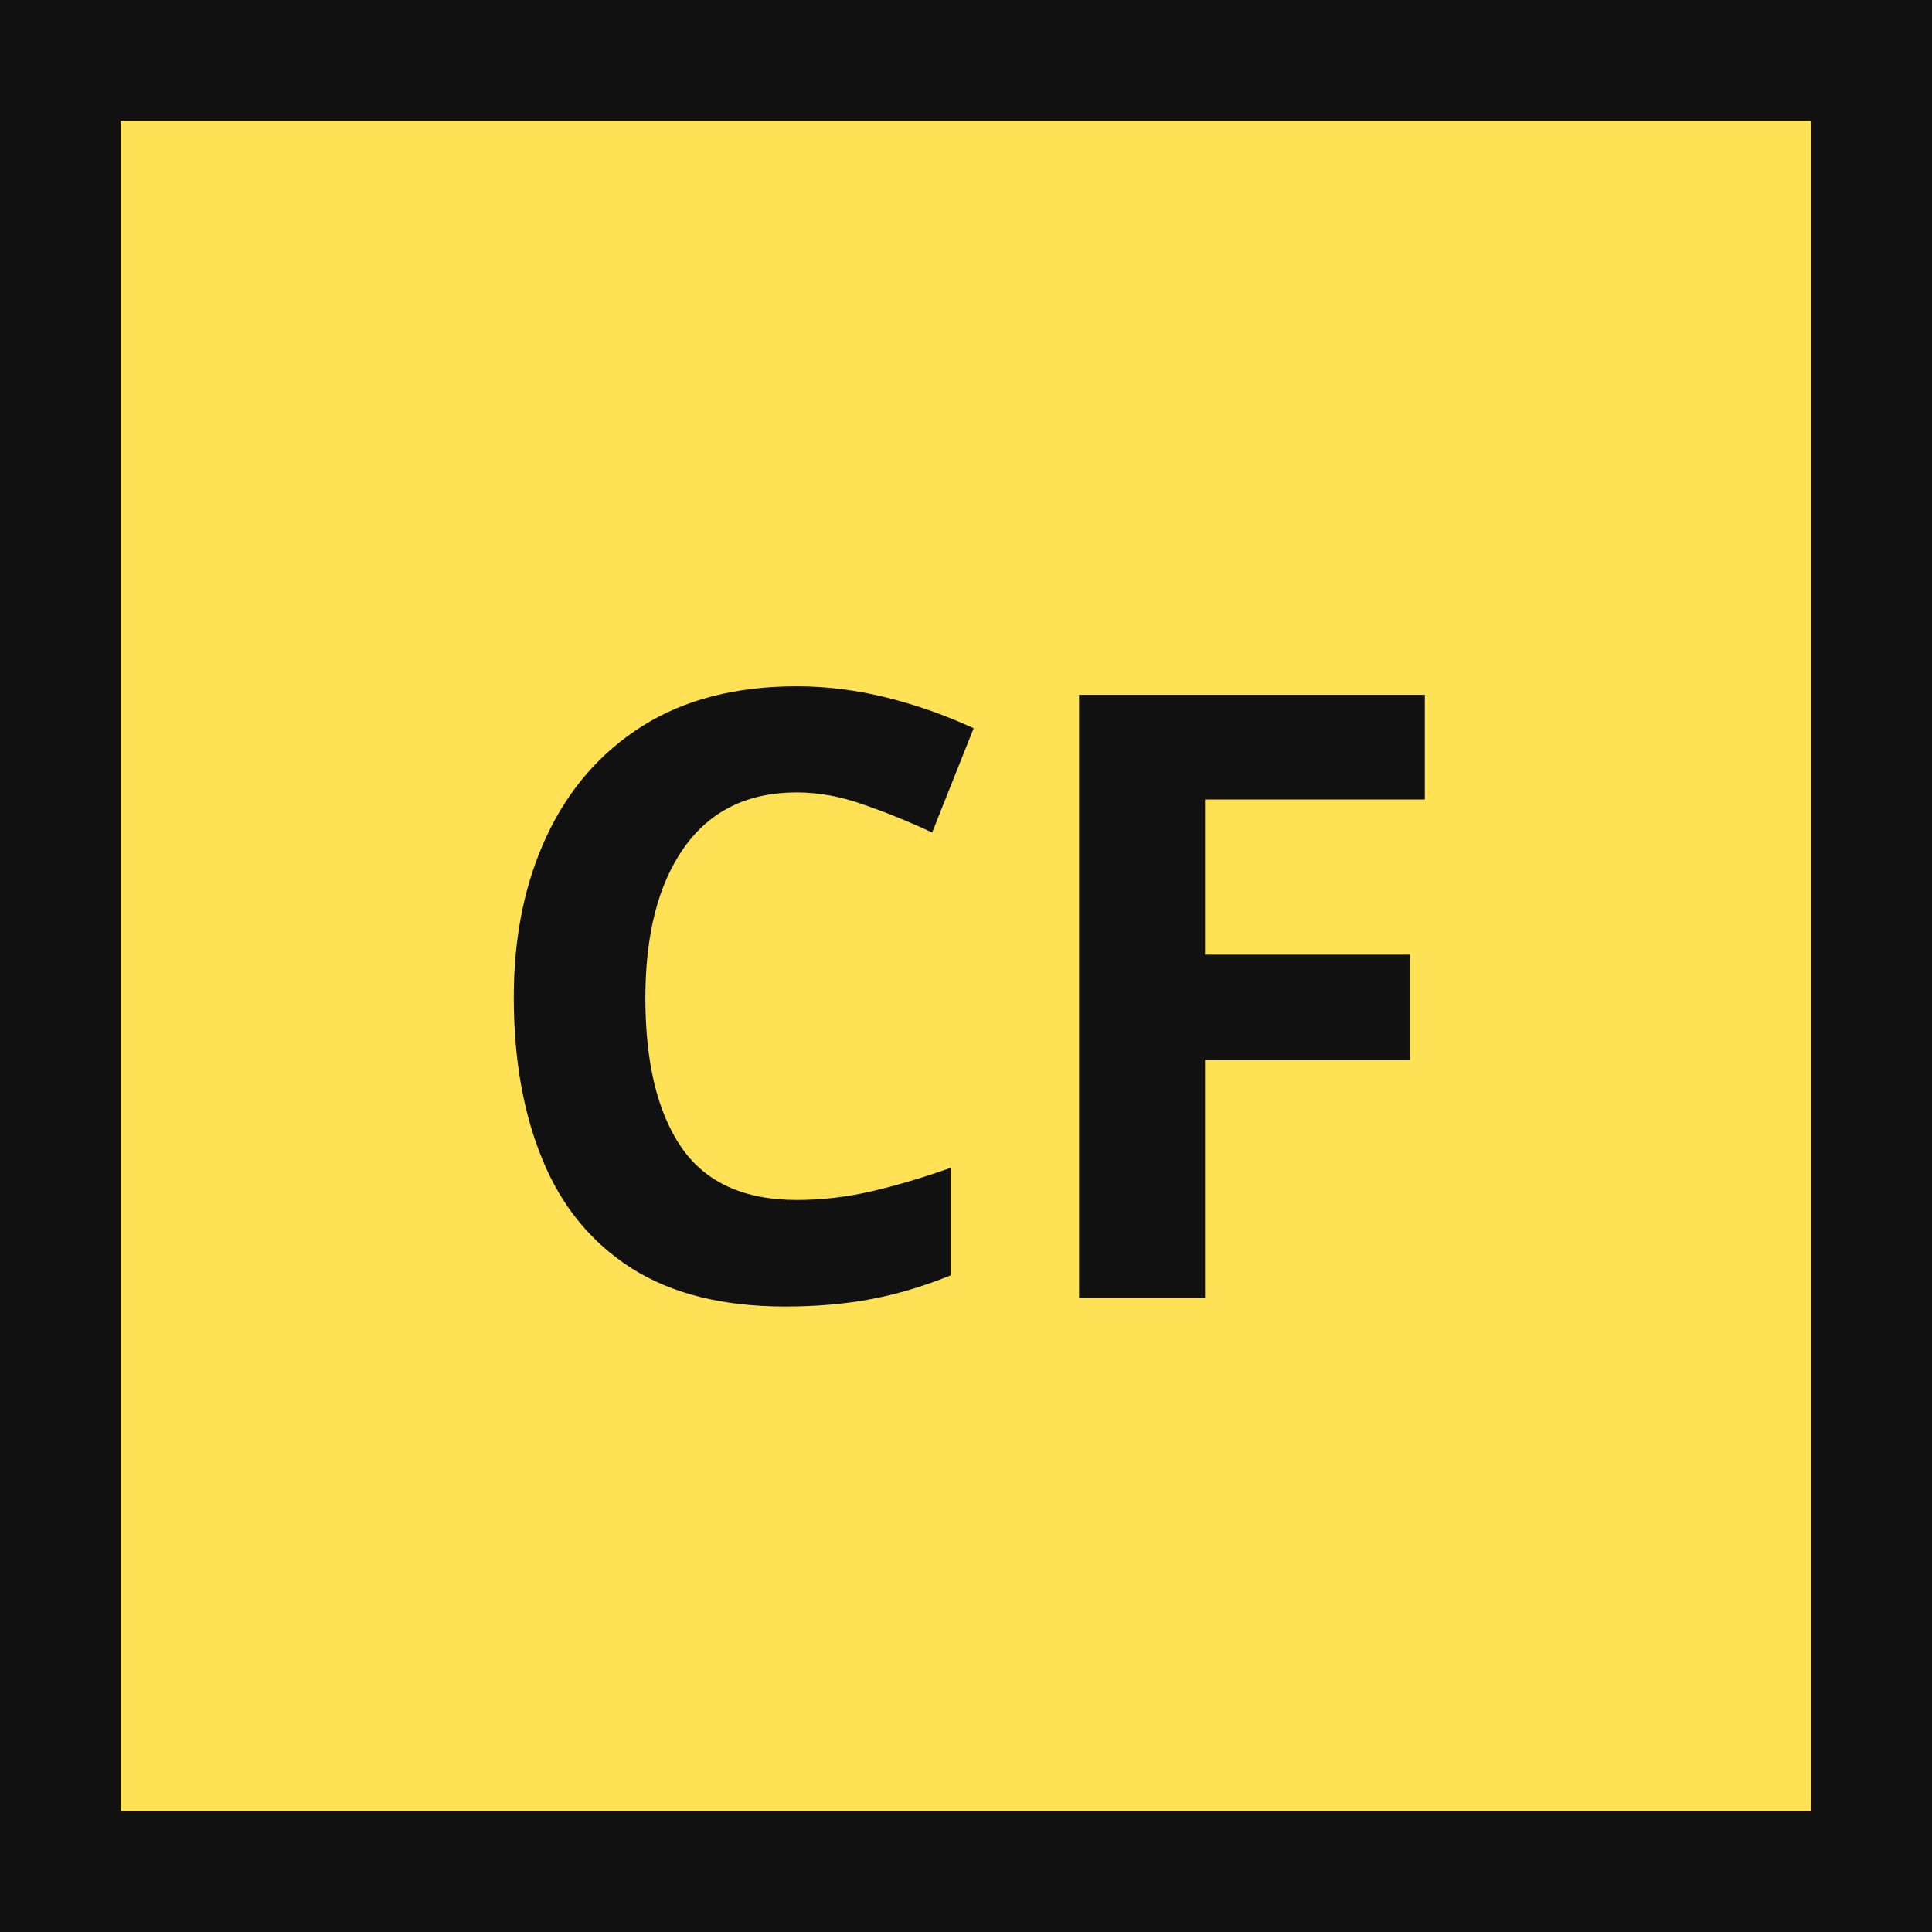
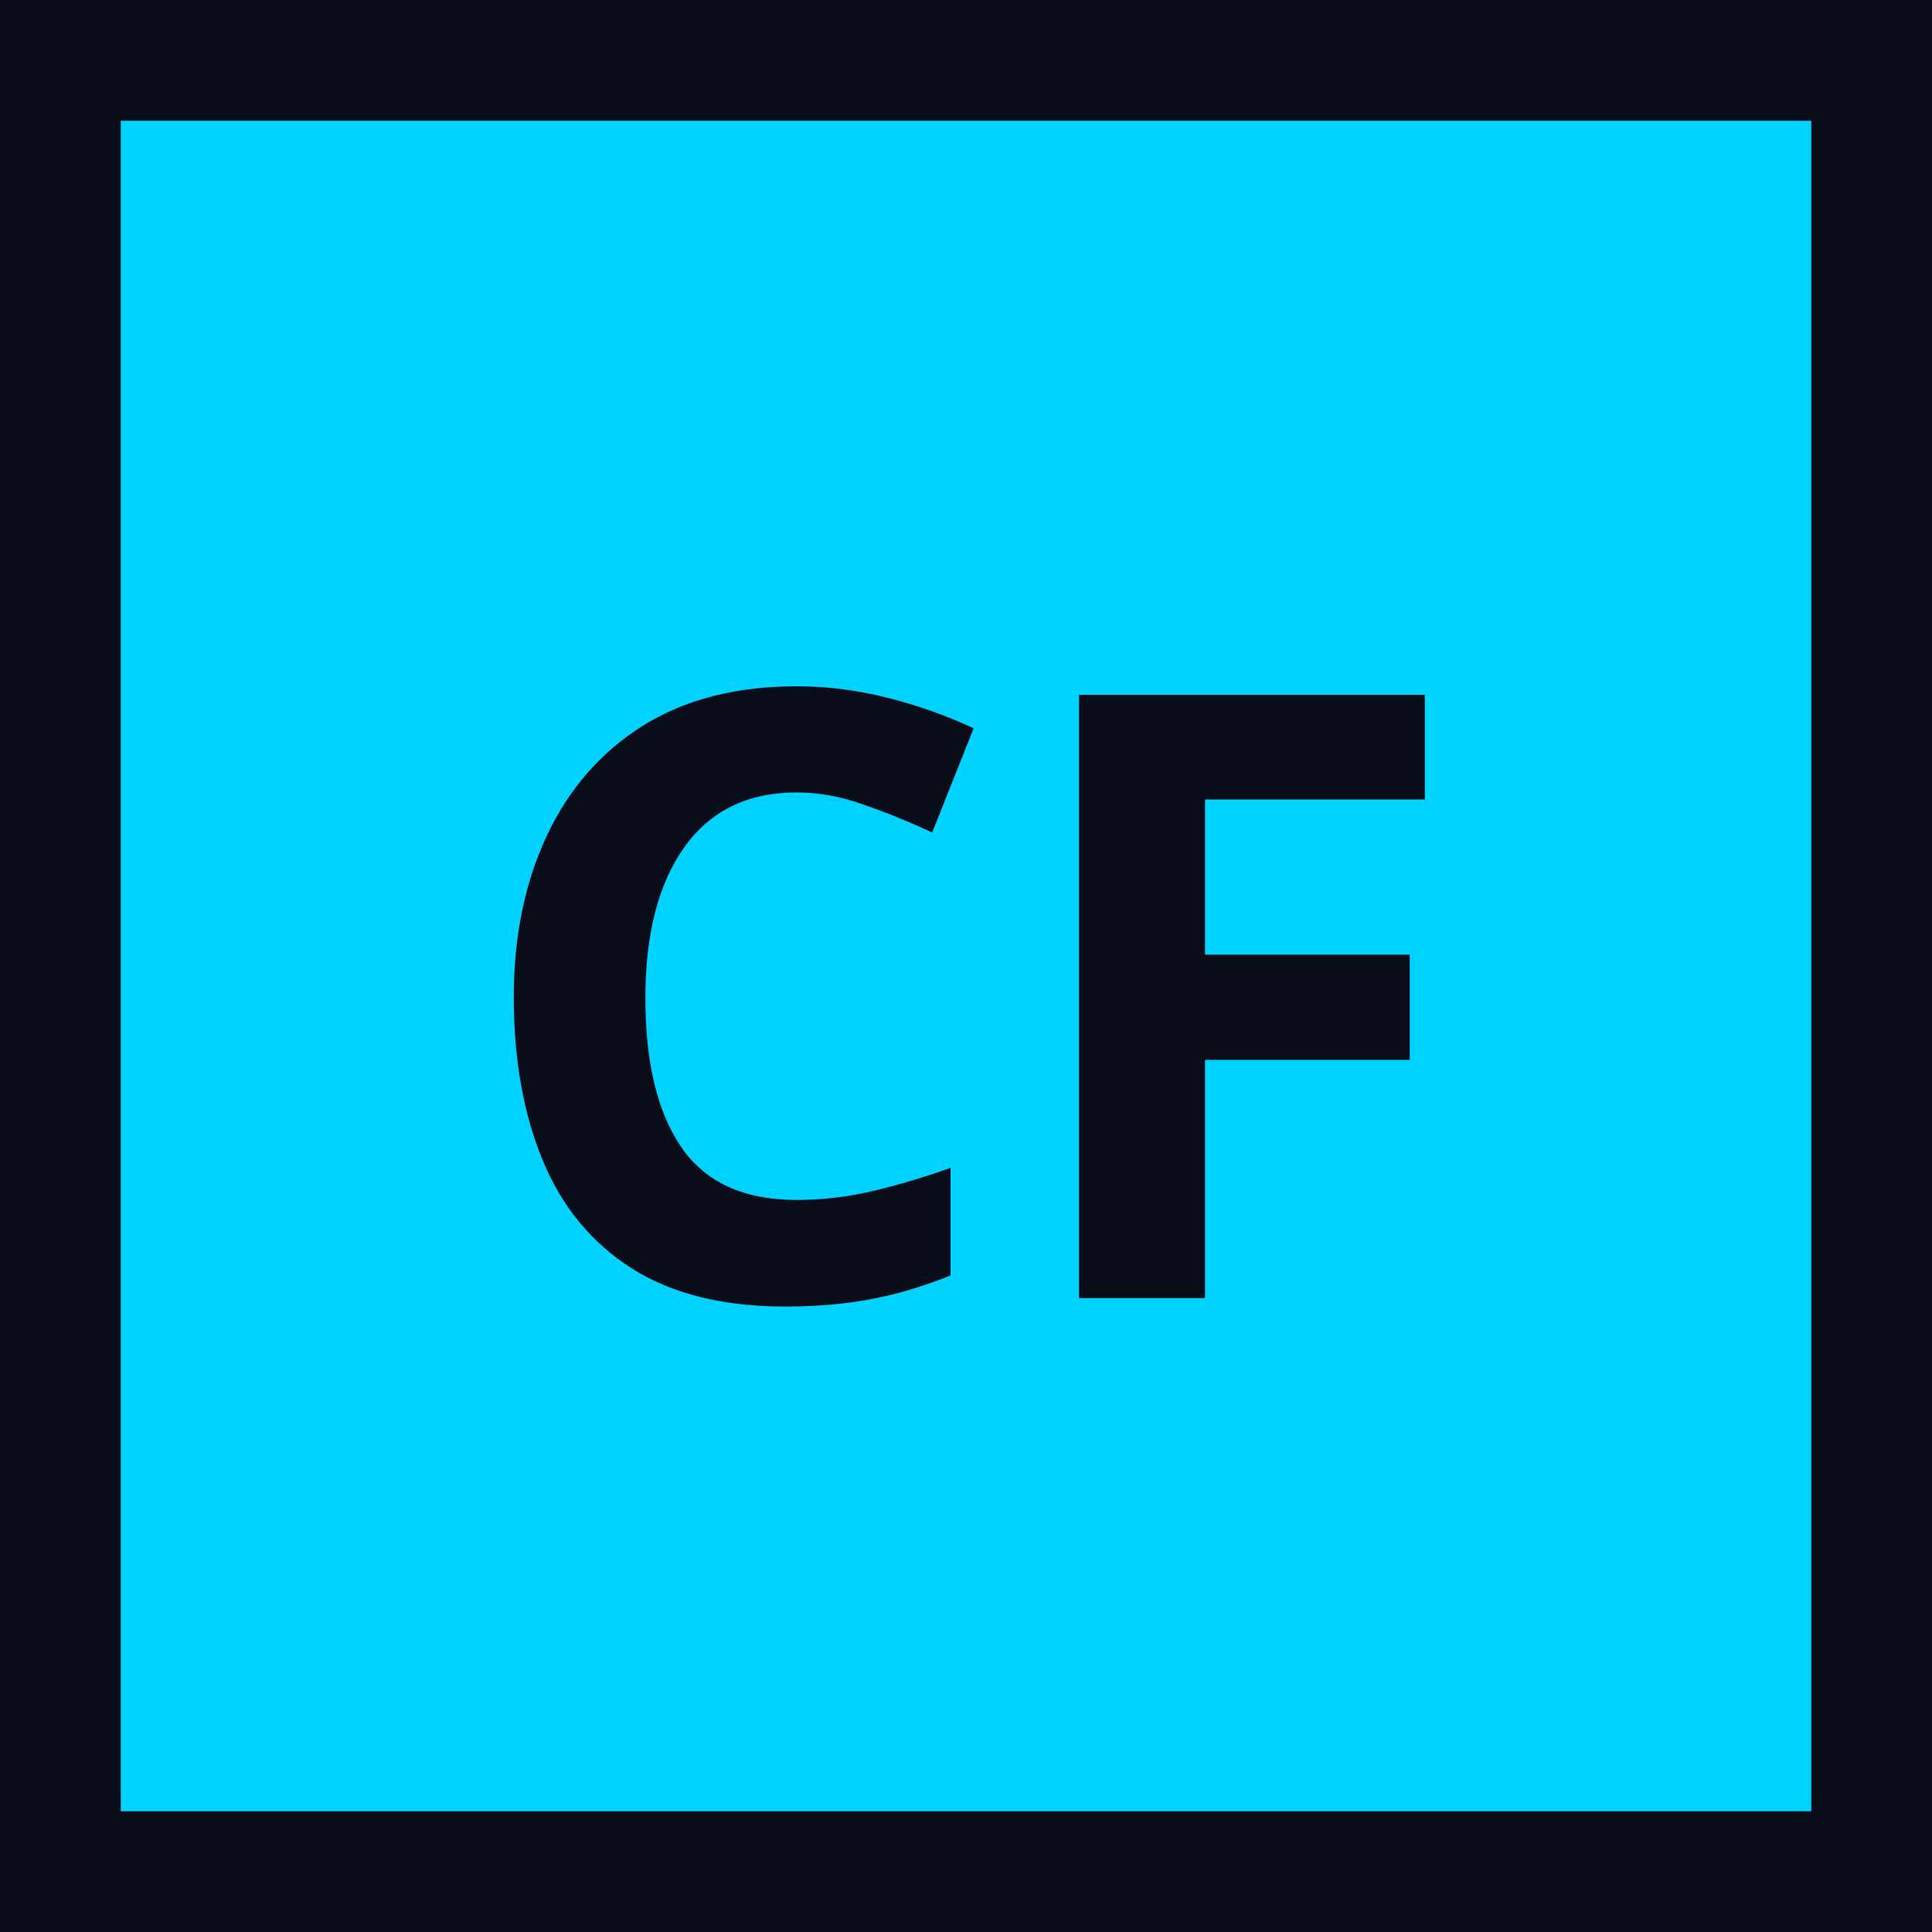
<svg xmlns="http://www.w3.org/2000/svg" viewBox="0 0 64 64">
-   <rect width="64" height="64" fill="#FFE156" />
-   <rect x="2" y="2" width="60" height="60" fill="none" stroke="#111111" stroke-width="4" />
-   <text x="32" y="43" font-family="Arial Black, sans-serif" font-size="28" font-weight="900" text-anchor="middle" fill="#111111">CF</text>
+   <rect width="64" height="64" fill="#00d2ff" />
+   <rect x="2" y="2" width="60" height="60" fill="none" stroke="#080d19" stroke-width="4" />
+   <text x="32" y="43" font-family="'Space Grotesk', 'Arial Black', sans-serif" font-size="28" font-weight="900" text-anchor="middle" fill="#080d19">CF</text>
</svg>
